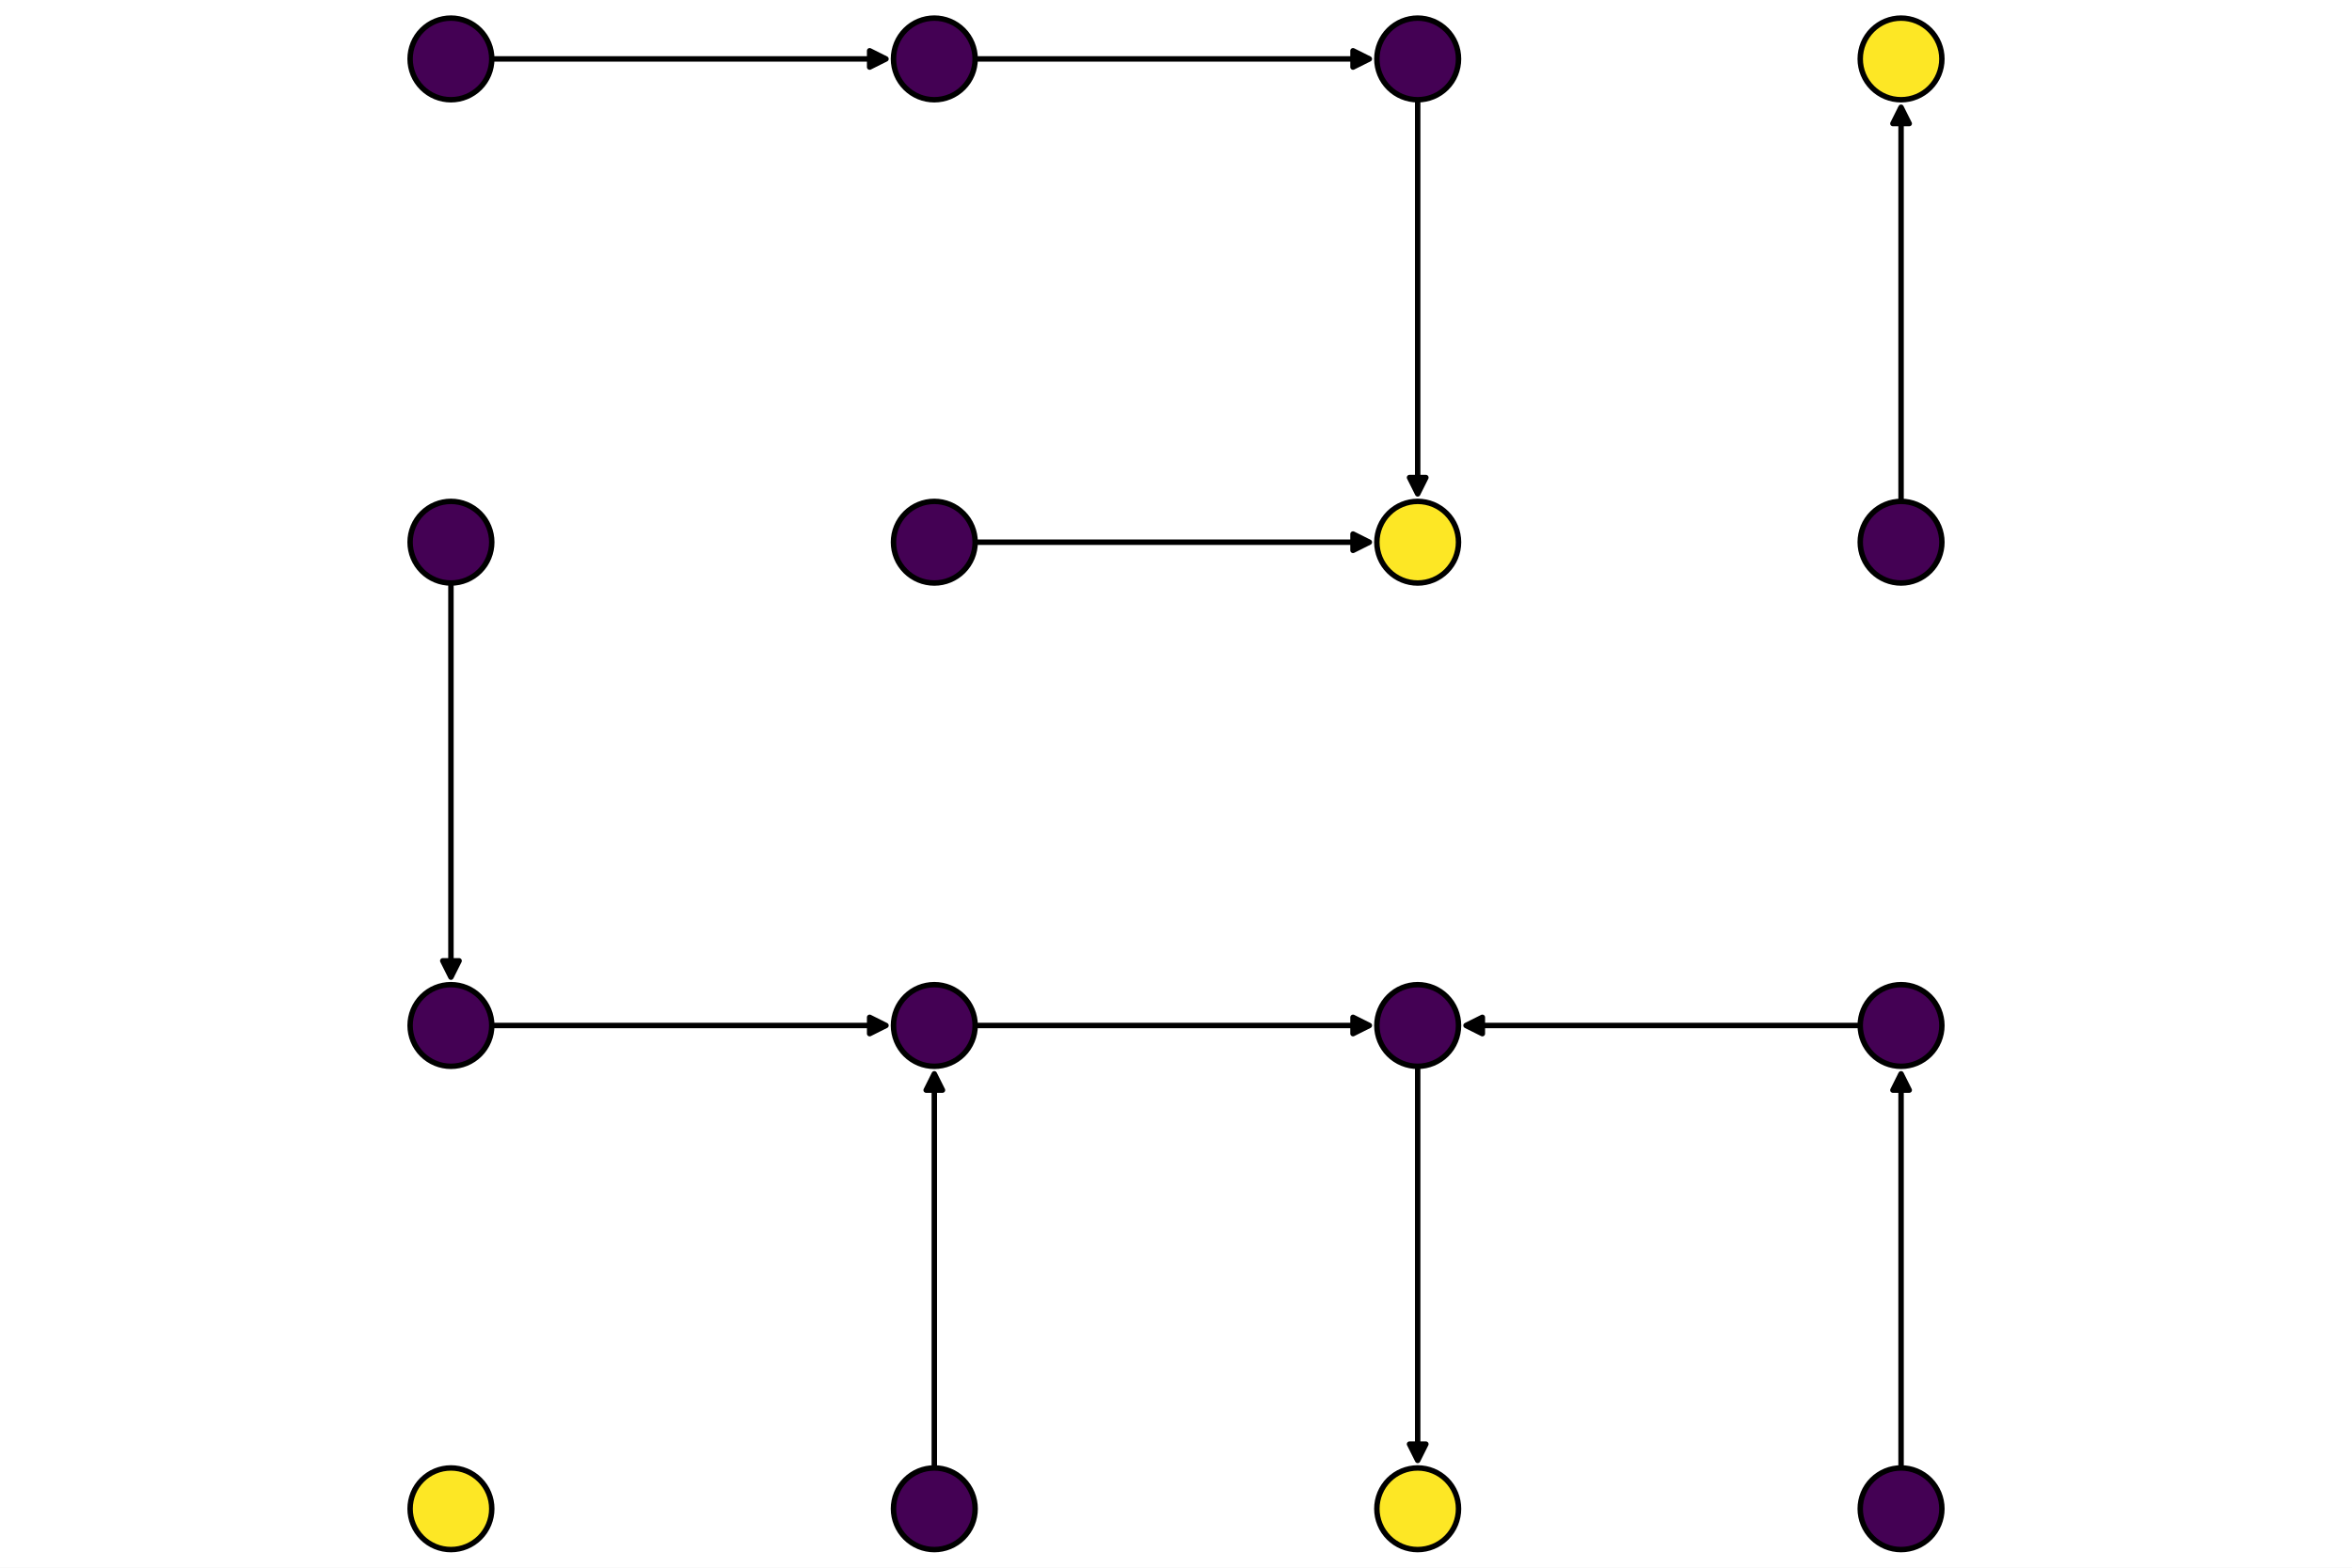
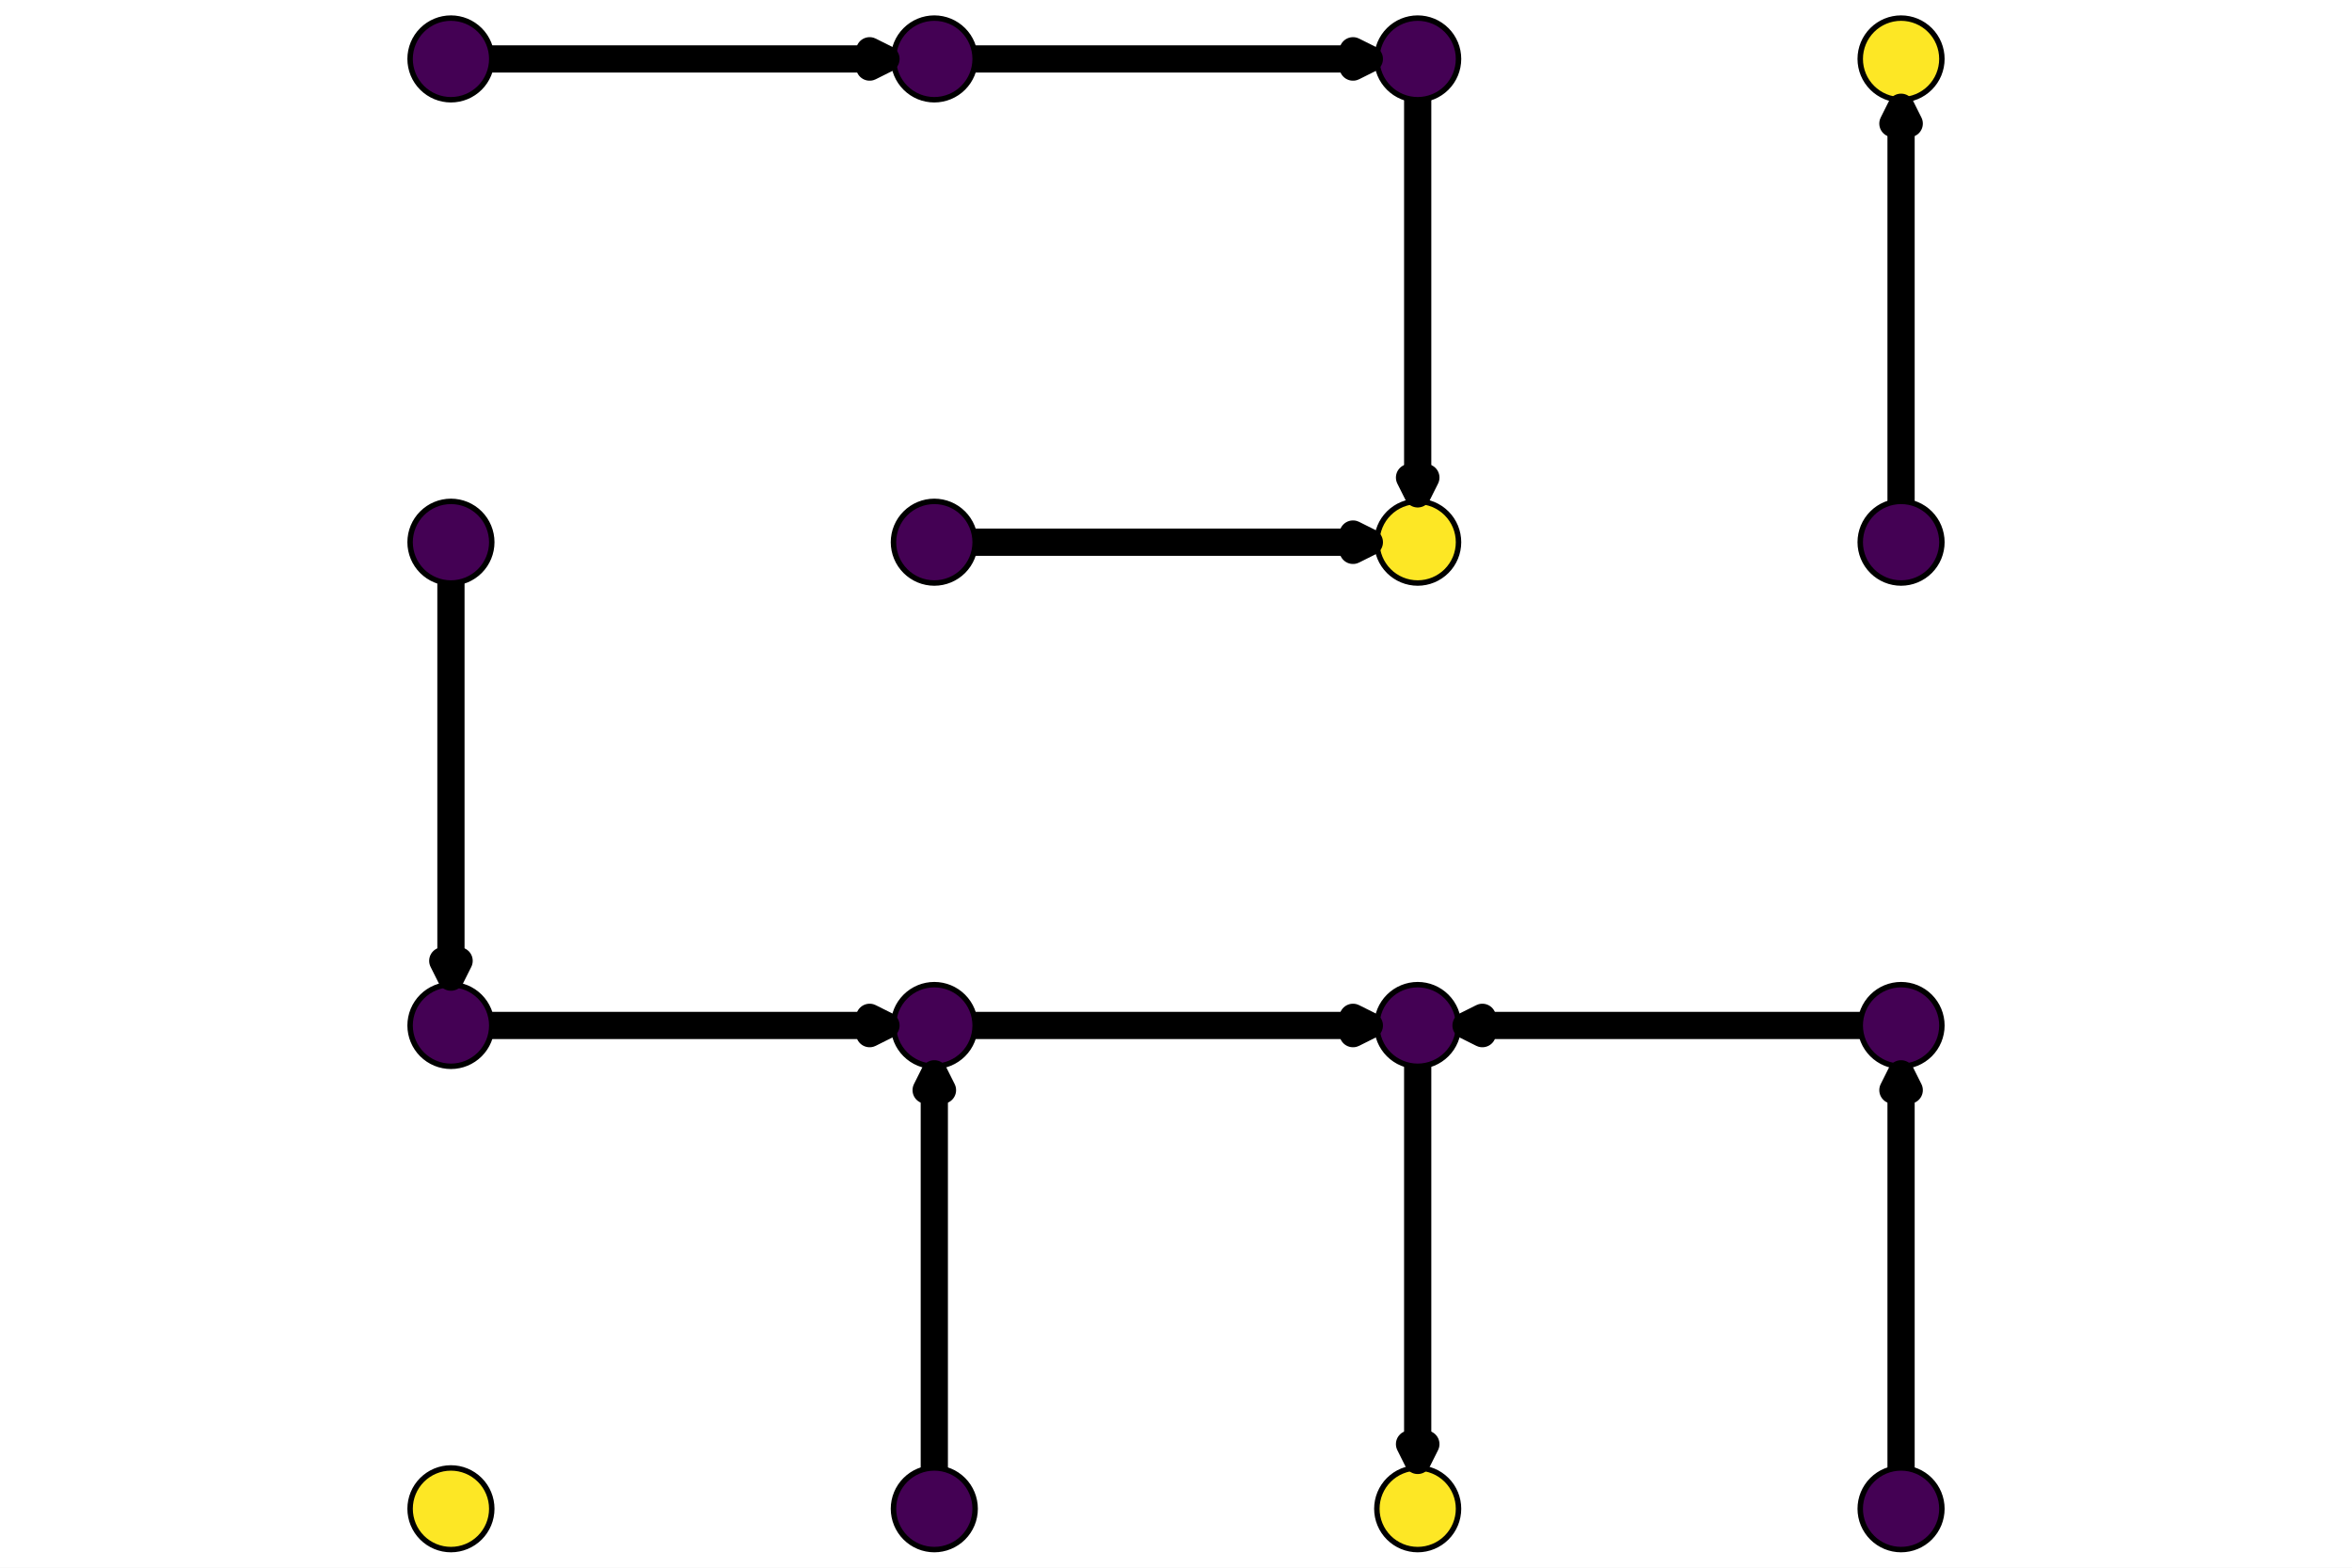
<svg xmlns="http://www.w3.org/2000/svg" xmlns:xlink="http://www.w3.org/1999/xlink" width="432pt" height="288pt" viewBox="0 0 432 288" version="1.1">
  <defs>
    <style type="text/css">*{stroke-linejoin: round; stroke-linecap: butt}</style>
  </defs>
  <g id="figure_1">
    <g id="patch_1">
      <path d="M 0 288  L 432 288  L 432 0  L 0 0  z " style="fill: #ffffff" />
    </g>
    <g id="axes_1">
      <g id="patch_2">
        <path d="M 74.835 285.165  L 357.165 285.165  L 357.165 2.835  L 74.835 2.835  z " style="fill: #ffffff" />
      </g>
      <g id="line2d_1">
-         <path d="M 171.608 277.175  L 171.608 197.27  " clip-path="url(#pe8eb21d2da)" style="fill: none; stroke: #000000" />
+         <path d="M 171.608 277.175  L 171.608 197.27  " clip-path="url(#pc82aff7c21)" style="fill: none; stroke: #000000; stroke-width: 5" />
      </g>
      <g id="matplotlib.axis_1">
        <g id="xtick_1" />
        <g id="xtick_2" />
        <g id="xtick_3" />
        <g id="xtick_4" />
        <g id="xtick_5" />
        <g id="xtick_6" />
        <g id="xtick_7" />
      </g>
      <g id="matplotlib.axis_2">
        <g id="ytick_1" />
        <g id="ytick_2" />
        <g id="ytick_3" />
        <g id="ytick_4" />
        <g id="ytick_5" />
        <g id="ytick_6" />
        <g id="ytick_7" />
      </g>
      <g id="line2d_2">
-         <path d="M 349.175 277.175  L 349.175 197.27  " clip-path="url(#pe8eb21d2da)" style="fill: none; stroke: #000000" />
+         <path d="M 349.175 277.175  L 349.175 197.27  " clip-path="url(#pc82aff7c21)" style="fill: none; stroke: #000000; stroke-width: 5" />
      </g>
      <g id="line2d_3">
-         <path d="M 82.825 188.392  L 162.73 188.392  " clip-path="url(#pe8eb21d2da)" style="fill: none; stroke: #000000" />
+         <path d="M 82.825 188.392  L 162.73 188.392  " clip-path="url(#pc82aff7c21)" style="fill: none; stroke: #000000; stroke-width: 5" />
      </g>
      <g id="line2d_4">
-         <path d="M 171.608 188.392  L 251.513 188.392  " clip-path="url(#pe8eb21d2da)" style="fill: none; stroke: #000000" />
+         <path d="M 171.608 188.392  L 251.513 188.392  " clip-path="url(#pc82aff7c21)" style="fill: none; stroke: #000000; stroke-width: 5" />
      </g>
      <g id="line2d_5">
-         <path d="M 260.392 188.392  L 260.392 268.297  " clip-path="url(#pe8eb21d2da)" style="fill: none; stroke: #000000" />
+         <path d="M 260.392 188.392  L 260.392 268.297  " clip-path="url(#pc82aff7c21)" style="fill: none; stroke: #000000; stroke-width: 5" />
      </g>
      <g id="line2d_6">
-         <path d="M 349.175 188.392  L 269.27 188.392  " clip-path="url(#pe8eb21d2da)" style="fill: none; stroke: #000000" />
+         <path d="M 349.175 188.392  L 269.27 188.392  " clip-path="url(#pc82aff7c21)" style="fill: none; stroke: #000000; stroke-width: 5" />
      </g>
      <g id="line2d_7">
-         <path d="M 82.825 99.608  L 82.825 179.513  " clip-path="url(#pe8eb21d2da)" style="fill: none; stroke: #000000" />
+         <path d="M 82.825 99.608  L 82.825 179.513  " clip-path="url(#pc82aff7c21)" style="fill: none; stroke: #000000; stroke-width: 5" />
      </g>
      <g id="line2d_8">
-         <path d="M 171.608 99.608  L 251.513 99.608  " clip-path="url(#pe8eb21d2da)" style="fill: none; stroke: #000000" />
+         <path d="M 171.608 99.608  L 251.513 99.608  " clip-path="url(#pc82aff7c21)" style="fill: none; stroke: #000000; stroke-width: 5" />
      </g>
      <g id="line2d_9">
-         <path d="M 349.175 99.608  L 349.175 19.703  " clip-path="url(#pe8eb21d2da)" style="fill: none; stroke: #000000" />
+         <path d="M 349.175 99.608  L 349.175 19.703  " clip-path="url(#pc82aff7c21)" style="fill: none; stroke: #000000; stroke-width: 5" />
      </g>
      <g id="line2d_10">
-         <path d="M 82.825 10.825  L 162.73 10.825  " clip-path="url(#pe8eb21d2da)" style="fill: none; stroke: #000000" />
+         <path d="M 82.825 10.825  L 162.73 10.825  " clip-path="url(#pc82aff7c21)" style="fill: none; stroke: #000000; stroke-width: 5" />
      </g>
      <g id="line2d_11">
-         <path d="M 171.608 10.825  L 251.513 10.825  " clip-path="url(#pe8eb21d2da)" style="fill: none; stroke: #000000" />
+         <path d="M 171.608 10.825  L 251.513 10.825  " clip-path="url(#pc82aff7c21)" style="fill: none; stroke: #000000; stroke-width: 5" />
      </g>
      <g id="line2d_12">
-         <path d="M 260.392 10.825  L 260.392 90.73  " clip-path="url(#pe8eb21d2da)" style="fill: none; stroke: #000000" />
+         <path d="M 260.392 10.825  L 260.392 90.73  " clip-path="url(#pc82aff7c21)" style="fill: none; stroke: #000000; stroke-width: 5" />
      </g>
      <g id="PathCollection_1">
        <defs>
-           <path id="me6b4e874bb" d="M 0 7.5  C 1.989 7.5 3.897 6.71 5.303 5.303  C 6.71 3.897 7.5 1.989 7.5 0  C 7.5 -1.989 6.71 -3.897 5.303 -5.303  C 3.897 -6.71 1.989 -7.5 0 -7.5  C -1.989 -7.5 -3.897 -6.71 -5.303 -5.303  C -6.71 -3.897 -7.5 -1.989 -7.5 0  C -7.5 1.989 -6.71 3.897 -5.303 5.303  C -3.897 6.71 -1.989 7.5 0 7.5  z " style="stroke: #000000" />
+           <path id="me8da711cc9" d="M 0 7.5  C 1.989 7.5 3.897 6.71 5.303 5.303  C 6.71 3.897 7.5 1.989 7.5 0  C 7.5 -1.989 6.71 -3.897 5.303 -5.303  C 3.897 -6.71 1.989 -7.5 0 -7.5  C -1.989 -7.5 -3.897 -6.71 -5.303 -5.303  C -6.71 -3.897 -7.5 -1.989 -7.5 0  C -7.5 1.989 -6.71 3.897 -5.303 5.303  C -3.897 6.71 -1.989 7.5 0 7.5  z " style="stroke: #000000" />
        </defs>
-         <g clip-path="url(#pe8eb21d2da)">
-           <use xlink:href="#me6b4e874bb" x="82.825" y="277.175" style="fill: #fde725; stroke: #000000" />
+         <g clip-path="url(#pc82aff7c21)">
+           <use xlink:href="#me8da711cc9" x="82.825" y="277.175" style="fill: #fde725; stroke: #000000" />
        </g>
      </g>
      <g id="PathCollection_2">
        <defs>
-           <path id="me0f74d8a27" d="M 0 7.5  C 1.989 7.5 3.897 6.71 5.303 5.303  C 6.71 3.897 7.5 1.989 7.5 0  C 7.5 -1.989 6.71 -3.897 5.303 -5.303  C 3.897 -6.71 1.989 -7.5 0 -7.5  C -1.989 -7.5 -3.897 -6.71 -5.303 -5.303  C -6.71 -3.897 -7.5 -1.989 -7.5 0  C -7.5 1.989 -6.71 3.897 -5.303 5.303  C -3.897 6.71 -1.989 7.5 0 7.5  z " style="stroke: #000000" />
+           <path id="mbda4445e99" d="M 0 7.5  C 1.989 7.5 3.897 6.71 5.303 5.303  C 6.71 3.897 7.5 1.989 7.5 0  C 7.5 -1.989 6.71 -3.897 5.303 -5.303  C 3.897 -6.71 1.989 -7.5 0 -7.5  C -1.989 -7.5 -3.897 -6.71 -5.303 -5.303  C -6.71 -3.897 -7.5 -1.989 -7.5 0  C -7.5 1.989 -6.71 3.897 -5.303 5.303  C -3.897 6.71 -1.989 7.5 0 7.5  z " style="stroke: #000000" />
        </defs>
-         <g clip-path="url(#pe8eb21d2da)">
-           <use xlink:href="#me0f74d8a27" x="171.608" y="277.175" style="fill: #440154; stroke: #000000" />
+         <g clip-path="url(#pc82aff7c21)">
+           <use xlink:href="#mbda4445e99" x="171.608" y="277.175" style="fill: #440154; stroke: #000000" />
        </g>
      </g>
      <g id="PathCollection_3">
-         <g clip-path="url(#pe8eb21d2da)">
-           <use xlink:href="#me6b4e874bb" x="260.392" y="277.175" style="fill: #fde725; stroke: #000000" />
+         <g clip-path="url(#pc82aff7c21)">
+           <use xlink:href="#me8da711cc9" x="260.392" y="277.175" style="fill: #fde725; stroke: #000000" />
        </g>
      </g>
      <g id="PathCollection_4">
-         <g clip-path="url(#pe8eb21d2da)">
-           <use xlink:href="#me0f74d8a27" x="349.175" y="277.175" style="fill: #440154; stroke: #000000" />
+         <g clip-path="url(#pc82aff7c21)">
+           <use xlink:href="#mbda4445e99" x="349.175" y="277.175" style="fill: #440154; stroke: #000000" />
        </g>
      </g>
      <g id="PathCollection_5">
-         <g clip-path="url(#pe8eb21d2da)">
-           <use xlink:href="#me0f74d8a27" x="82.825" y="188.392" style="fill: #440154; stroke: #000000" />
+         <g clip-path="url(#pc82aff7c21)">
+           <use xlink:href="#mbda4445e99" x="82.825" y="188.392" style="fill: #440154; stroke: #000000" />
        </g>
      </g>
      <g id="PathCollection_6">
-         <g clip-path="url(#pe8eb21d2da)">
-           <use xlink:href="#me0f74d8a27" x="171.608" y="188.392" style="fill: #440154; stroke: #000000" />
+         <g clip-path="url(#pc82aff7c21)">
+           <use xlink:href="#mbda4445e99" x="171.608" y="188.392" style="fill: #440154; stroke: #000000" />
        </g>
      </g>
      <g id="PathCollection_7">
-         <g clip-path="url(#pe8eb21d2da)">
-           <use xlink:href="#me0f74d8a27" x="260.392" y="188.392" style="fill: #440154; stroke: #000000" />
+         <g clip-path="url(#pc82aff7c21)">
+           <use xlink:href="#mbda4445e99" x="260.392" y="188.392" style="fill: #440154; stroke: #000000" />
        </g>
      </g>
      <g id="PathCollection_8">
-         <g clip-path="url(#pe8eb21d2da)">
-           <use xlink:href="#me0f74d8a27" x="349.175" y="188.392" style="fill: #440154; stroke: #000000" />
+         <g clip-path="url(#pc82aff7c21)">
+           <use xlink:href="#mbda4445e99" x="349.175" y="188.392" style="fill: #440154; stroke: #000000" />
        </g>
      </g>
      <g id="PathCollection_9">
-         <g clip-path="url(#pe8eb21d2da)">
-           <use xlink:href="#me0f74d8a27" x="82.825" y="99.608" style="fill: #440154; stroke: #000000" />
+         <g clip-path="url(#pc82aff7c21)">
+           <use xlink:href="#mbda4445e99" x="82.825" y="99.608" style="fill: #440154; stroke: #000000" />
        </g>
      </g>
      <g id="PathCollection_10">
-         <g clip-path="url(#pe8eb21d2da)">
-           <use xlink:href="#me0f74d8a27" x="171.608" y="99.608" style="fill: #440154; stroke: #000000" />
+         <g clip-path="url(#pc82aff7c21)">
+           <use xlink:href="#mbda4445e99" x="171.608" y="99.608" style="fill: #440154; stroke: #000000" />
        </g>
      </g>
      <g id="PathCollection_11">
-         <g clip-path="url(#pe8eb21d2da)">
-           <use xlink:href="#me6b4e874bb" x="260.392" y="99.608" style="fill: #fde725; stroke: #000000" />
+         <g clip-path="url(#pc82aff7c21)">
+           <use xlink:href="#me8da711cc9" x="260.392" y="99.608" style="fill: #fde725; stroke: #000000" />
        </g>
      </g>
      <g id="PathCollection_12">
-         <g clip-path="url(#pe8eb21d2da)">
-           <use xlink:href="#me0f74d8a27" x="349.175" y="99.608" style="fill: #440154; stroke: #000000" />
+         <g clip-path="url(#pc82aff7c21)">
+           <use xlink:href="#mbda4445e99" x="349.175" y="99.608" style="fill: #440154; stroke: #000000" />
        </g>
      </g>
      <g id="PathCollection_13">
-         <g clip-path="url(#pe8eb21d2da)">
-           <use xlink:href="#me0f74d8a27" x="82.825" y="10.825" style="fill: #440154; stroke: #000000" />
+         <g clip-path="url(#pc82aff7c21)">
+           <use xlink:href="#mbda4445e99" x="82.825" y="10.825" style="fill: #440154; stroke: #000000" />
        </g>
      </g>
      <g id="PathCollection_14">
-         <g clip-path="url(#pe8eb21d2da)">
-           <use xlink:href="#me0f74d8a27" x="171.608" y="10.825" style="fill: #440154; stroke: #000000" />
+         <g clip-path="url(#pc82aff7c21)">
+           <use xlink:href="#mbda4445e99" x="171.608" y="10.825" style="fill: #440154; stroke: #000000" />
        </g>
      </g>
      <g id="PathCollection_15">
-         <g clip-path="url(#pe8eb21d2da)">
-           <use xlink:href="#me0f74d8a27" x="260.392" y="10.825" style="fill: #440154; stroke: #000000" />
+         <g clip-path="url(#pc82aff7c21)">
+           <use xlink:href="#mbda4445e99" x="260.392" y="10.825" style="fill: #440154; stroke: #000000" />
        </g>
      </g>
      <g id="PathCollection_16">
-         <g clip-path="url(#pe8eb21d2da)">
-           <use xlink:href="#me6b4e874bb" x="349.175" y="10.825" style="fill: #fde725; stroke: #000000" />
+         <g clip-path="url(#pc82aff7c21)">
+           <use xlink:href="#me8da711cc9" x="349.175" y="10.825" style="fill: #fde725; stroke: #000000" />
        </g>
      </g>
      <g id="patch_3">
-         <path d="M 170.108 200.27  Q 170.858 198.77 171.608 197.27  Q 172.358 198.77 173.108 200.27  z " style="stroke: #000000; stroke-linecap: round" />
+         <path d="M 170.108 200.27  Q 170.858 198.77 171.608 197.27  Q 172.358 198.77 173.108 200.27  z " style="stroke: #000000; stroke-width: 5; stroke-linecap: round" />
      </g>
      <g id="patch_4">
-         <path d="M 347.675 200.27  Q 348.425 198.77 349.175 197.27  Q 349.925 198.77 350.675 200.27  z " style="stroke: #000000; stroke-linecap: round" />
+         <path d="M 347.675 200.27  Q 348.425 198.77 349.175 197.27  Q 349.925 198.77 350.675 200.27  z " style="stroke: #000000; stroke-width: 5; stroke-linecap: round" />
      </g>
      <g id="patch_5">
-         <path d="M 159.73 186.892  Q 161.23 187.642 162.73 188.392  Q 161.23 189.142 159.73 189.892  z " style="stroke: #000000; stroke-linecap: round" />
+         <path d="M 159.73 186.892  Q 161.23 187.642 162.73 188.392  Q 161.23 189.142 159.73 189.892  z " style="stroke: #000000; stroke-width: 5; stroke-linecap: round" />
      </g>
      <g id="patch_6">
-         <path d="M 248.513 186.892  Q 250.013 187.642 251.513 188.392  Q 250.013 189.142 248.513 189.892  z " style="stroke: #000000; stroke-linecap: round" />
+         <path d="M 248.513 186.892  Q 250.013 187.642 251.513 188.392  Q 250.013 189.142 248.513 189.892  z " style="stroke: #000000; stroke-width: 5; stroke-linecap: round" />
      </g>
      <g id="patch_7">
-         <path d="M 261.892 265.297  Q 261.142 266.797 260.392 268.297  Q 259.642 266.797 258.892 265.297  z " style="stroke: #000000; stroke-linecap: round" />
+         <path d="M 261.892 265.297  Q 261.142 266.797 260.392 268.297  Q 259.642 266.797 258.892 265.297  z " style="stroke: #000000; stroke-width: 5; stroke-linecap: round" />
      </g>
      <g id="patch_8">
-         <path d="M 272.27 189.892  Q 270.77 189.142 269.27 188.392  Q 270.77 187.642 272.27 186.892  z " style="stroke: #000000; stroke-linecap: round" />
+         <path d="M 272.27 189.892  Q 270.77 189.142 269.27 188.392  Q 270.77 187.642 272.27 186.892  z " style="stroke: #000000; stroke-width: 5; stroke-linecap: round" />
      </g>
      <g id="patch_9">
-         <path d="M 84.325 176.513  Q 83.575 178.013 82.825 179.513  Q 82.075 178.013 81.325 176.513  z " style="stroke: #000000; stroke-linecap: round" />
+         <path d="M 84.325 176.513  Q 83.575 178.013 82.825 179.513  Q 82.075 178.013 81.325 176.513  z " style="stroke: #000000; stroke-width: 5; stroke-linecap: round" />
      </g>
      <g id="patch_10">
-         <path d="M 248.513 98.108  Q 250.013 98.858 251.513 99.608  Q 250.013 100.358 248.513 101.108  z " style="stroke: #000000; stroke-linecap: round" />
+         <path d="M 248.513 98.108  Q 250.013 98.858 251.513 99.608  Q 250.013 100.358 248.513 101.108  z " style="stroke: #000000; stroke-width: 5; stroke-linecap: round" />
      </g>
      <g id="patch_11">
-         <path d="M 347.675 22.703  Q 348.425 21.203 349.175 19.703  Q 349.925 21.203 350.675 22.703  z " style="stroke: #000000; stroke-linecap: round" />
+         <path d="M 347.675 22.703  Q 348.425 21.203 349.175 19.703  Q 349.925 21.203 350.675 22.703  z " style="stroke: #000000; stroke-width: 5; stroke-linecap: round" />
      </g>
      <g id="patch_12">
-         <path d="M 159.73 9.325  Q 161.23 10.075 162.73 10.825  Q 161.23 11.575 159.73 12.325  z " style="stroke: #000000; stroke-linecap: round" />
+         <path d="M 159.73 9.325  Q 161.23 10.075 162.73 10.825  Q 161.23 11.575 159.73 12.325  z " style="stroke: #000000; stroke-width: 5; stroke-linecap: round" />
      </g>
      <g id="patch_13">
-         <path d="M 248.513 9.325  Q 250.013 10.075 251.513 10.825  Q 250.013 11.575 248.513 12.325  z " style="stroke: #000000; stroke-linecap: round" />
+         <path d="M 248.513 9.325  Q 250.013 10.075 251.513 10.825  Q 250.013 11.575 248.513 12.325  z " style="stroke: #000000; stroke-width: 5; stroke-linecap: round" />
      </g>
      <g id="patch_14">
-         <path d="M 261.892 87.73  Q 261.142 89.23 260.392 90.73  Q 259.642 89.23 258.892 87.73  z " style="stroke: #000000; stroke-linecap: round" />
+         <path d="M 261.892 87.73  Q 261.142 89.23 260.392 90.73  Q 259.642 89.23 258.892 87.73  z " style="stroke: #000000; stroke-width: 5; stroke-linecap: round" />
      </g>
    </g>
  </g>
  <defs>
-     <clipPath id="pe8eb21d2da">
+     <clipPath id="pc82aff7c21">
      <rect x="74.835" y="2.835" width="282.331" height="282.331" />
    </clipPath>
  </defs>
</svg>
